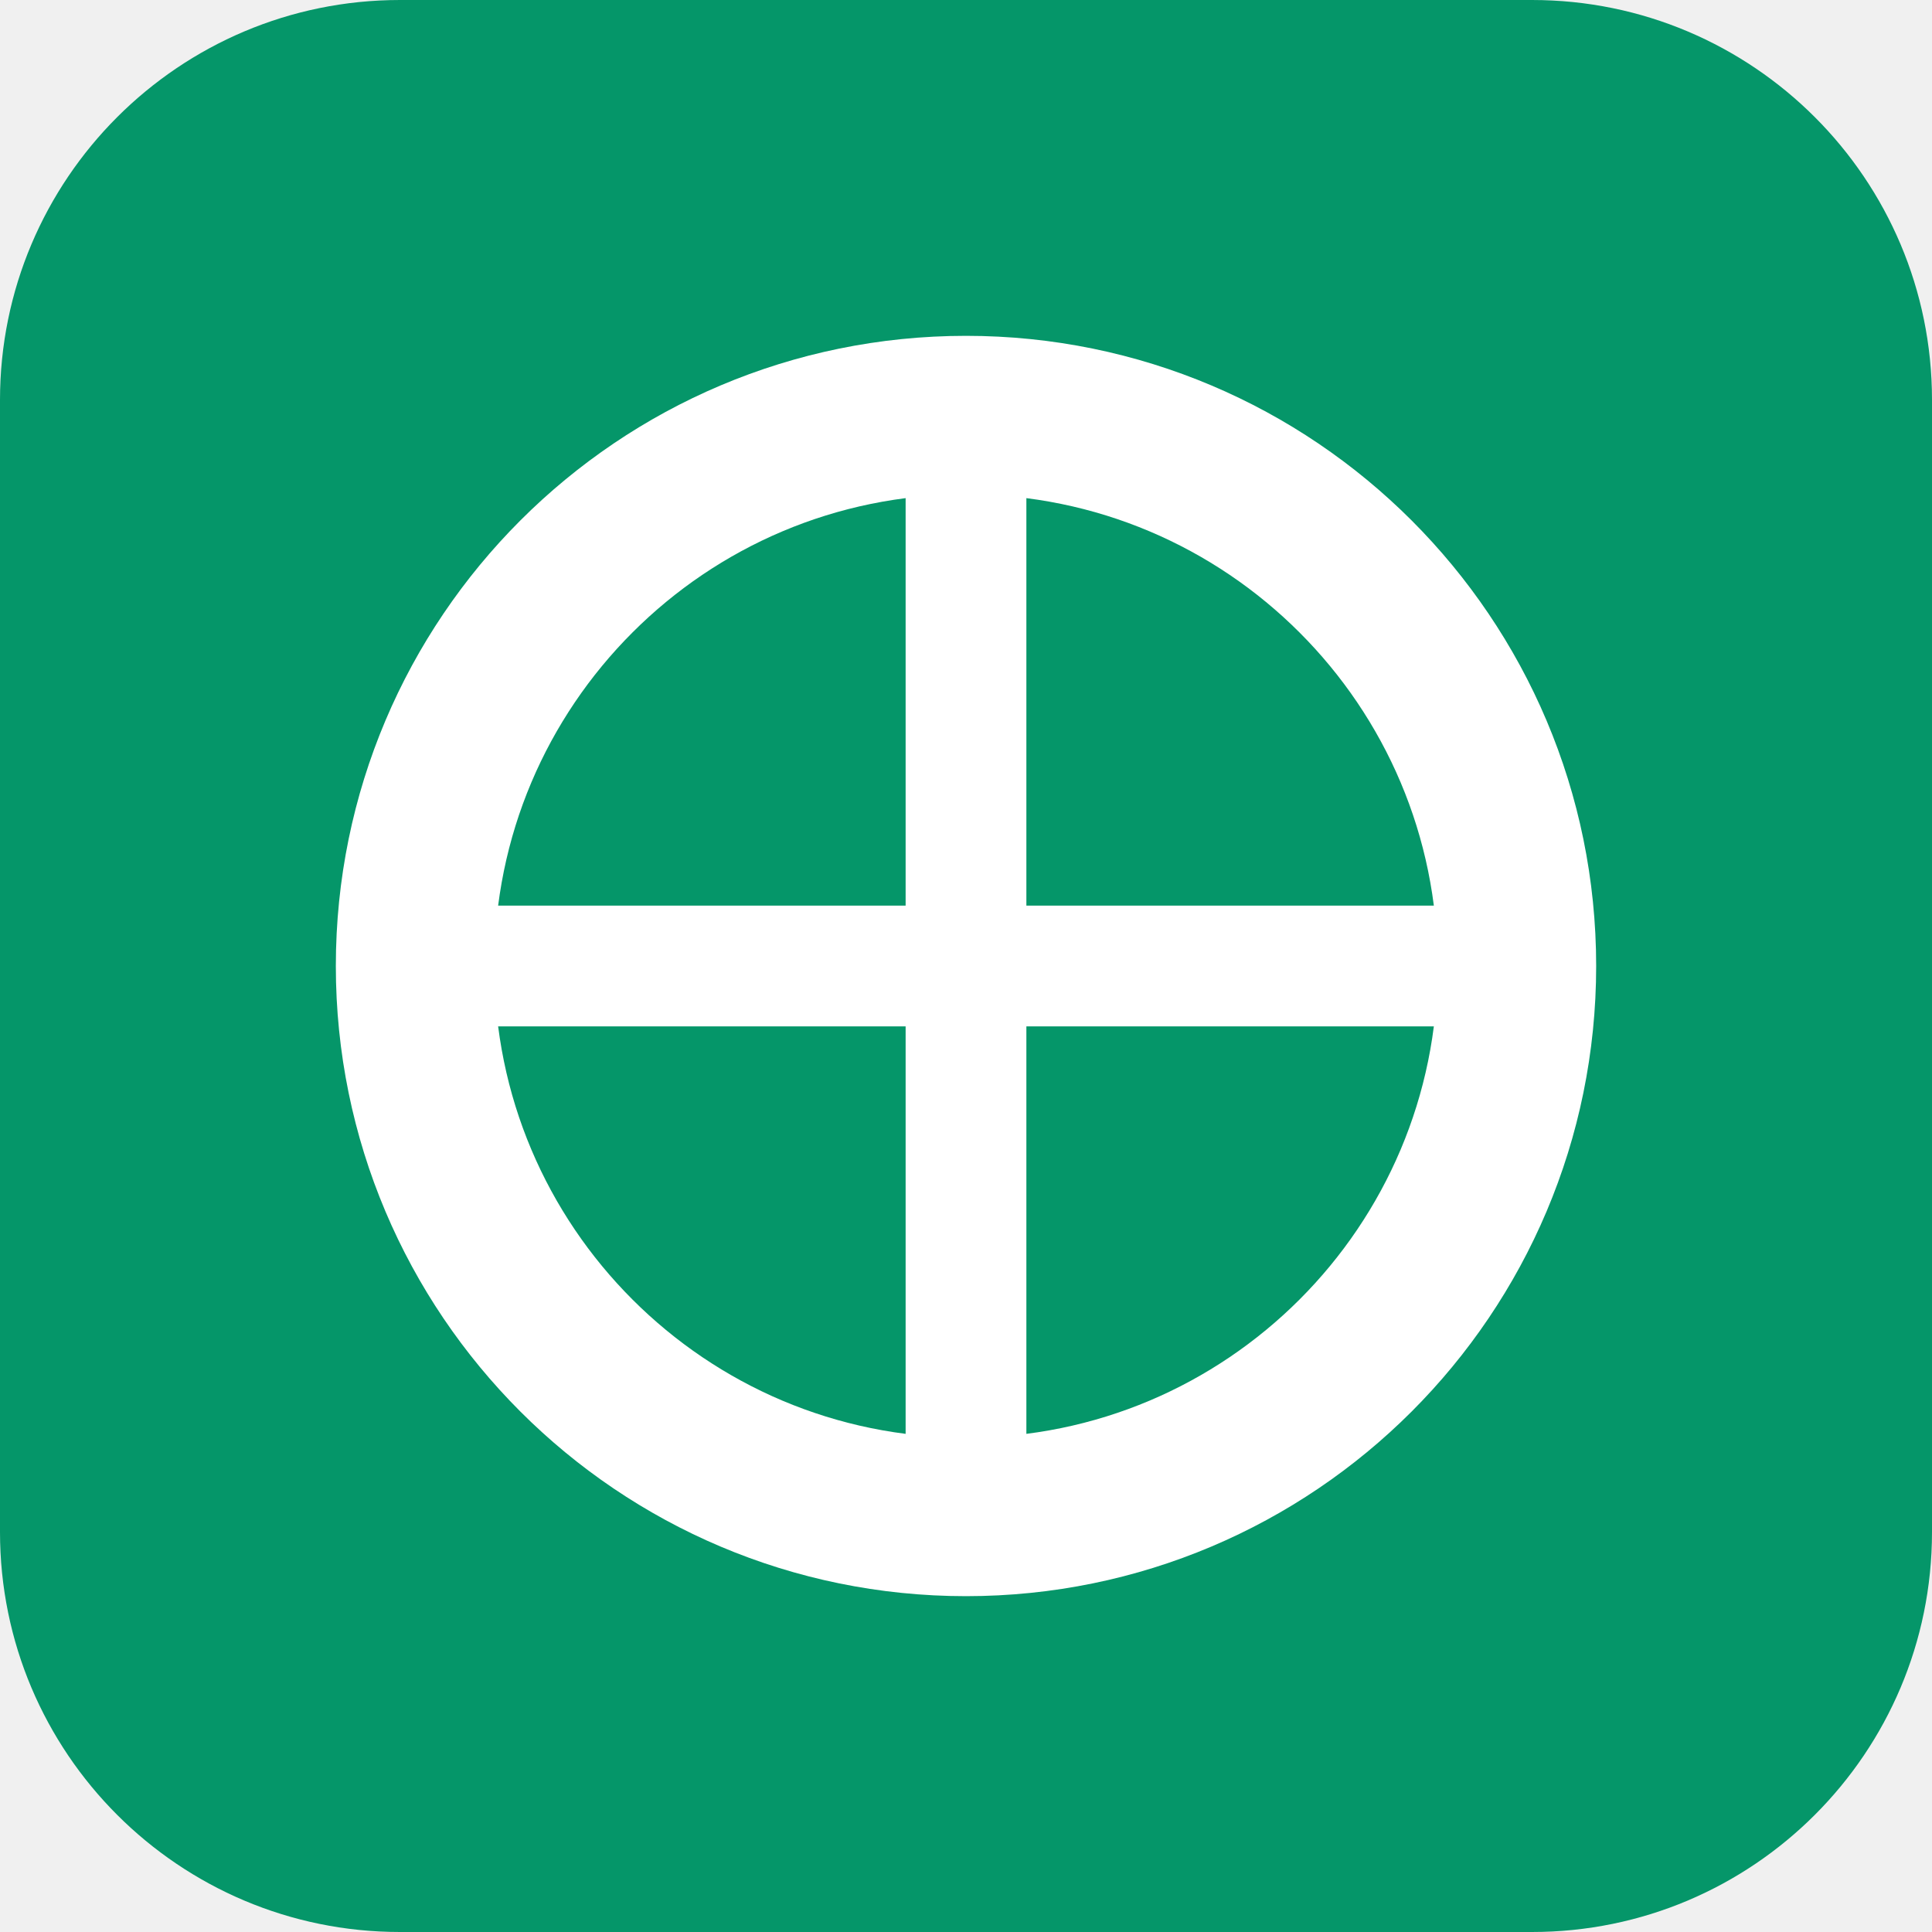
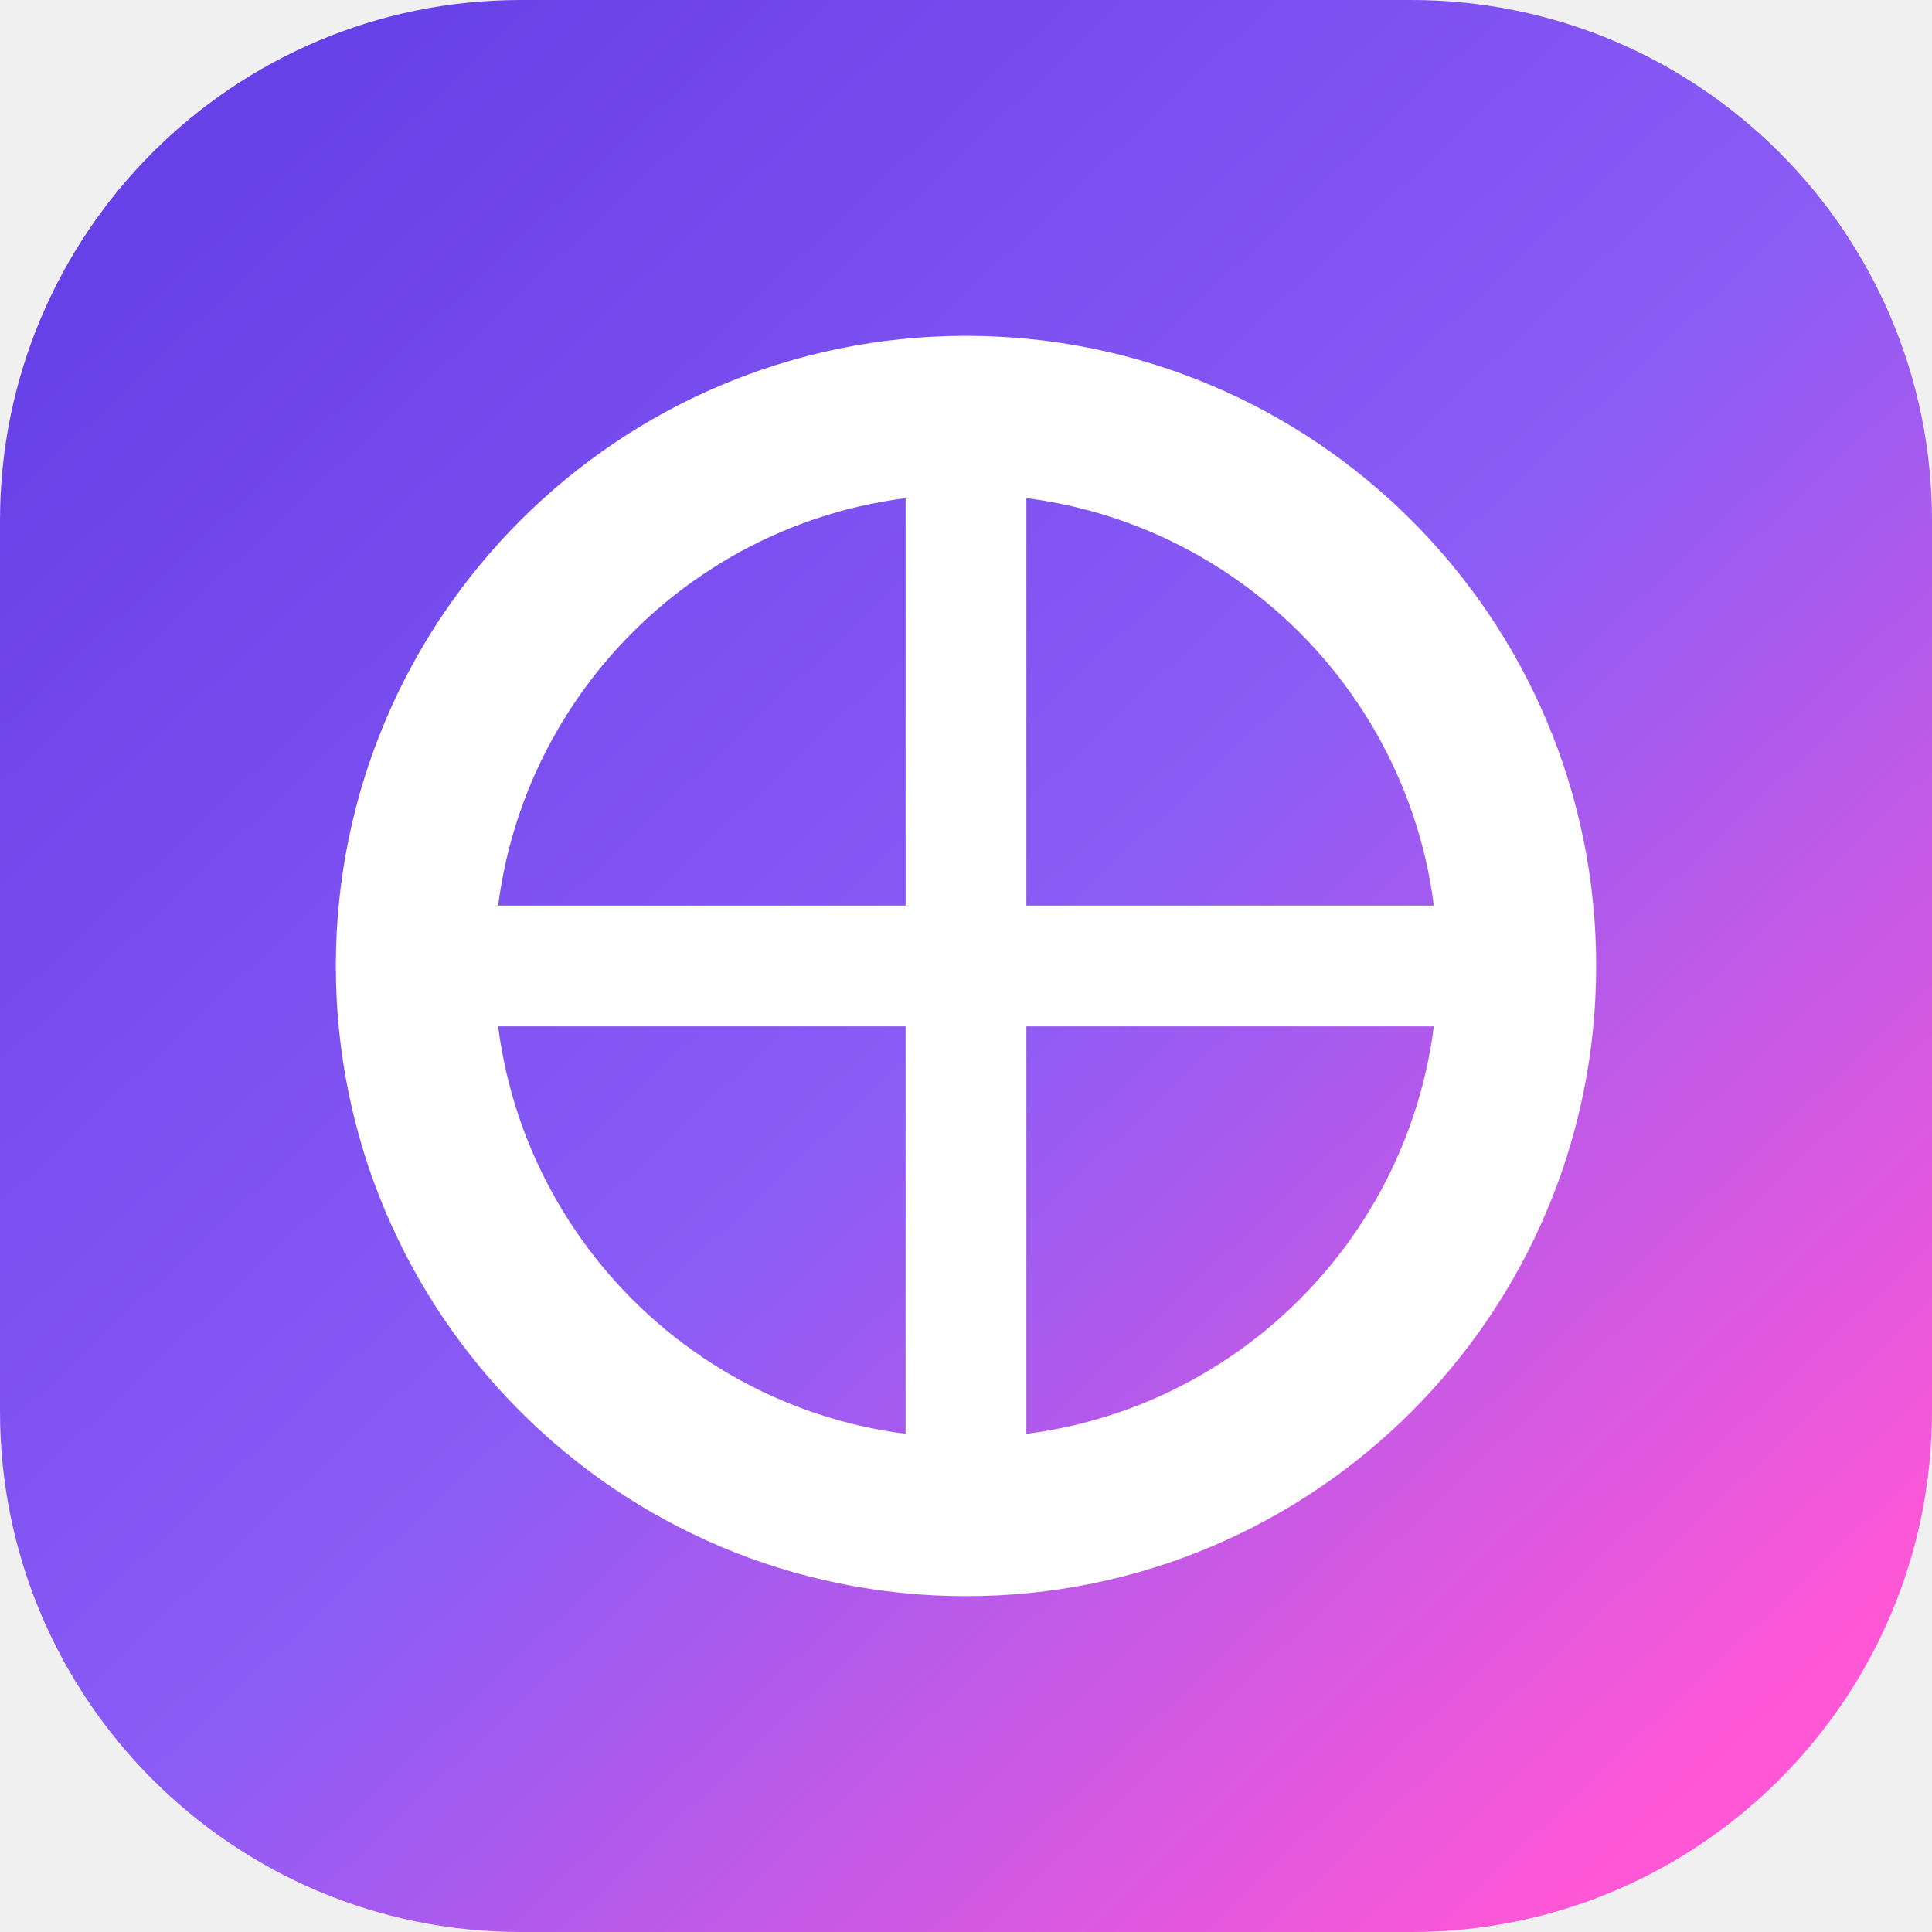
<svg xmlns="http://www.w3.org/2000/svg" viewBox="0 0 512 512">
-   <rect width="512" height="512" rx="106" fill="#059669" />
+   <defs>
+     <linearGradient id="g" x1="56" y1="44" x2="456" y2="468" gradientUnits="userSpaceOnUse">
+       <stop stop-color="#6840e8" />
+       <stop offset=".52" stop-color="#8b5cf6" />
+       <stop offset="1" stop-color="#ff57d6" />
+     </linearGradient>
+   </defs>
+   <rect width="512" height="512" rx="138" fill="url(#g)" />
  <circle cx="256" cy="256" r="146" fill="none" stroke="#fff" stroke-width="42" />
  <path d="M256 110v292M110 256h292" stroke="#fff" stroke-width="32" stroke-linecap="round" />
</svg>
